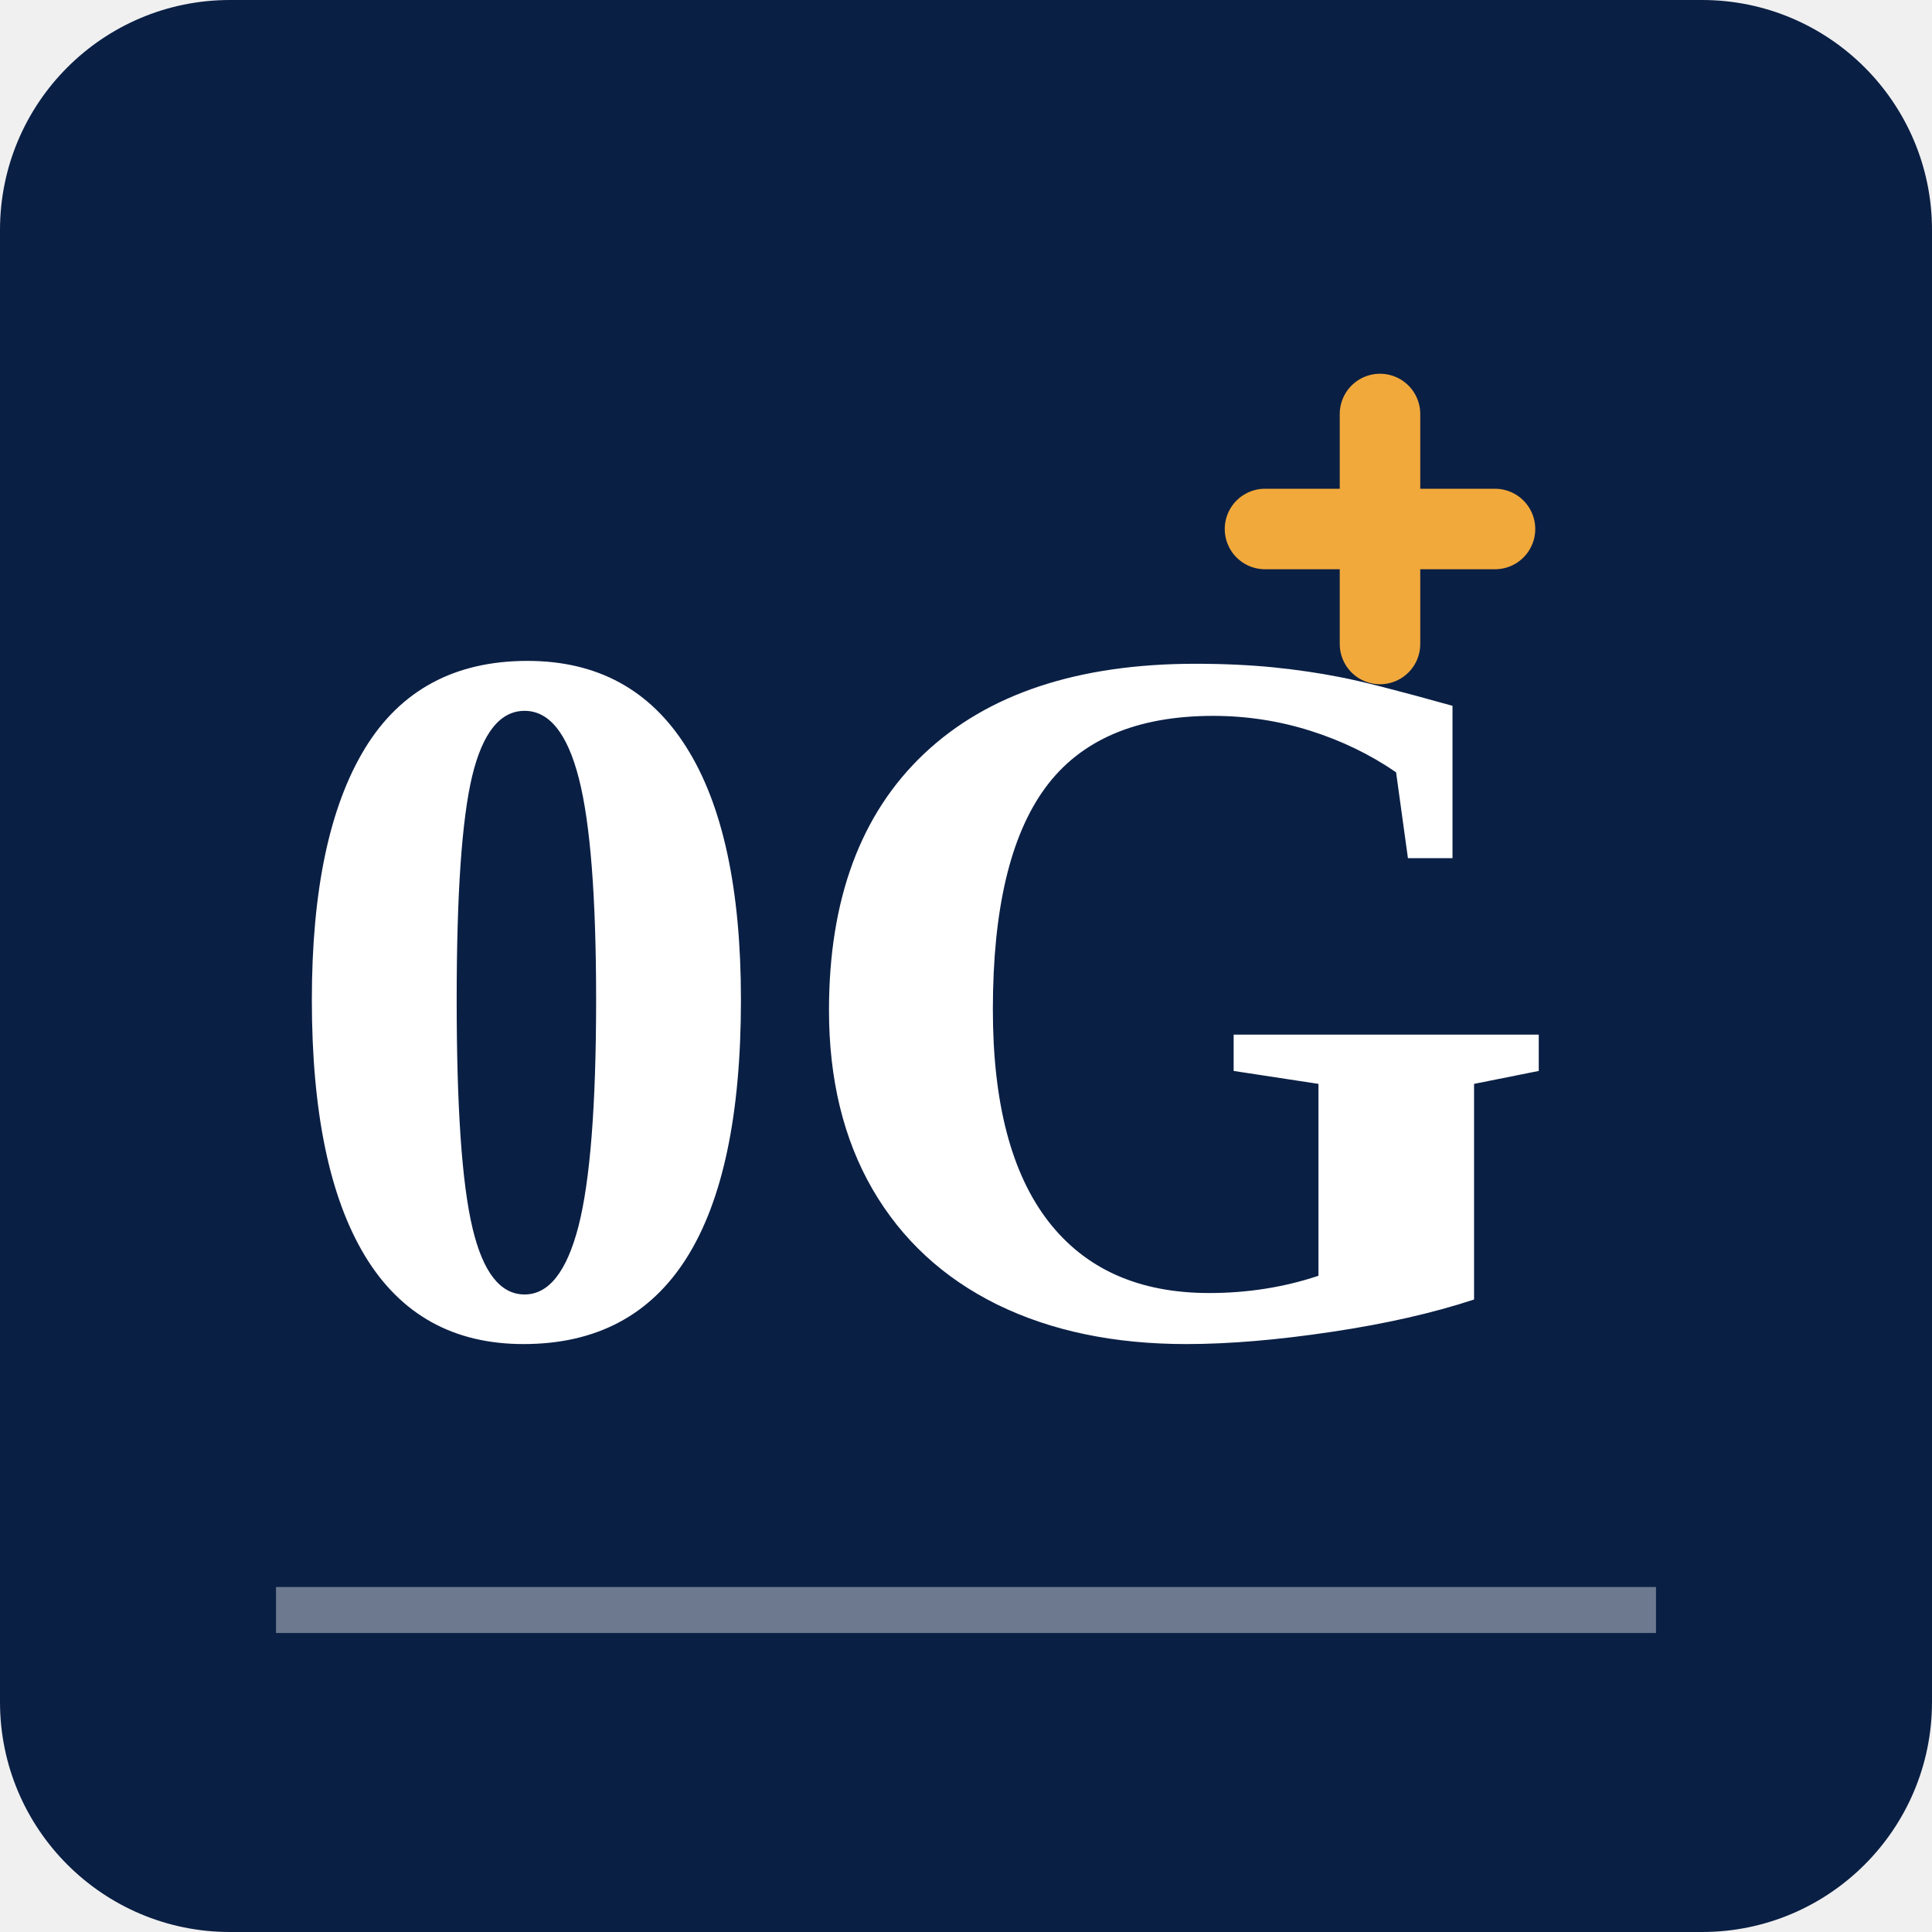
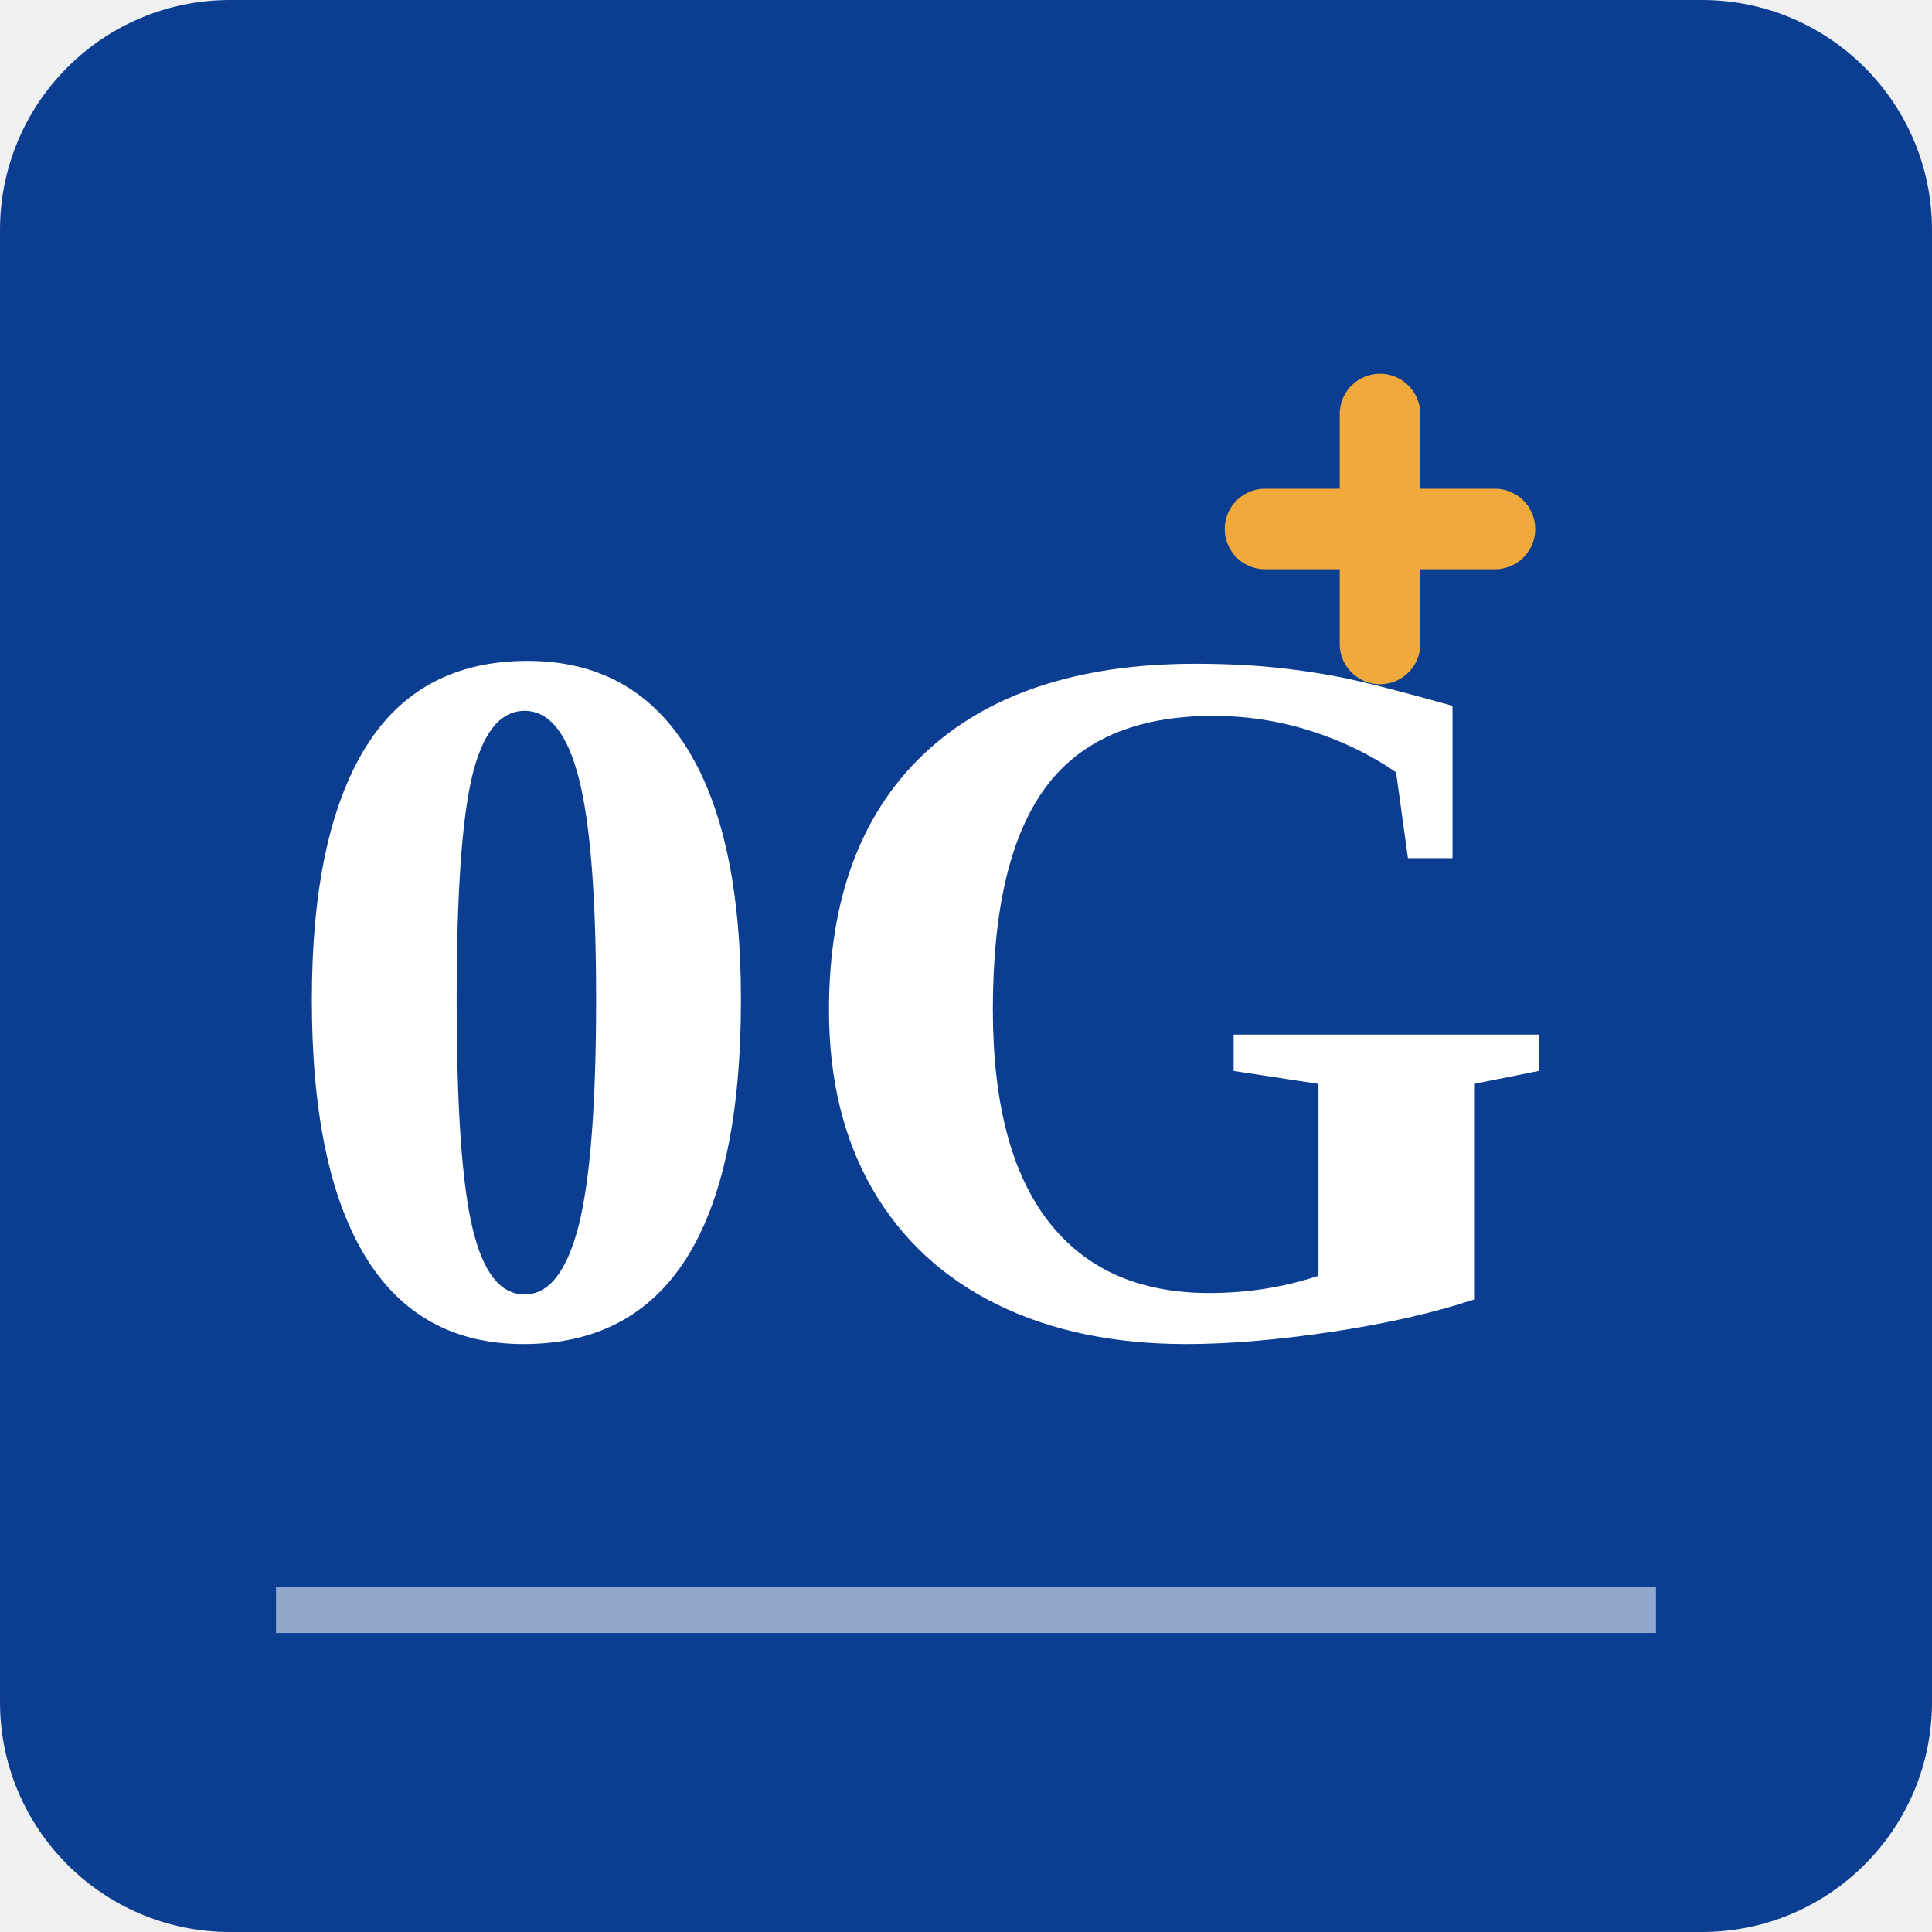
<svg xmlns="http://www.w3.org/2000/svg" viewBox="0 0 84 84">
-   <rect x="0" y="0" width="84" height="84" rx="10" fill="#0A1F44" />
+   <rect x="0" y="0" width="84" height="84" rx="10" fill="#0B3D91" />
  <text x="40" y="58" text-anchor="middle" font-family="Georgia, 'Times New Roman', serif" font-weight="700" font-size="44" fill="#FFFFFF">0G</text>
  <path d="M60 18v10M55 23h10" stroke="#F2A93B" stroke-width="3.5" stroke-linecap="round" />
-   <path d="M12 70h60" stroke="#FFFFFF" stroke-opacity=".4" stroke-width="2" />
+   <path d="M12 70h60" stroke="#FFFFFF" stroke-opacity=".55" stroke-width="2" />
</svg>
